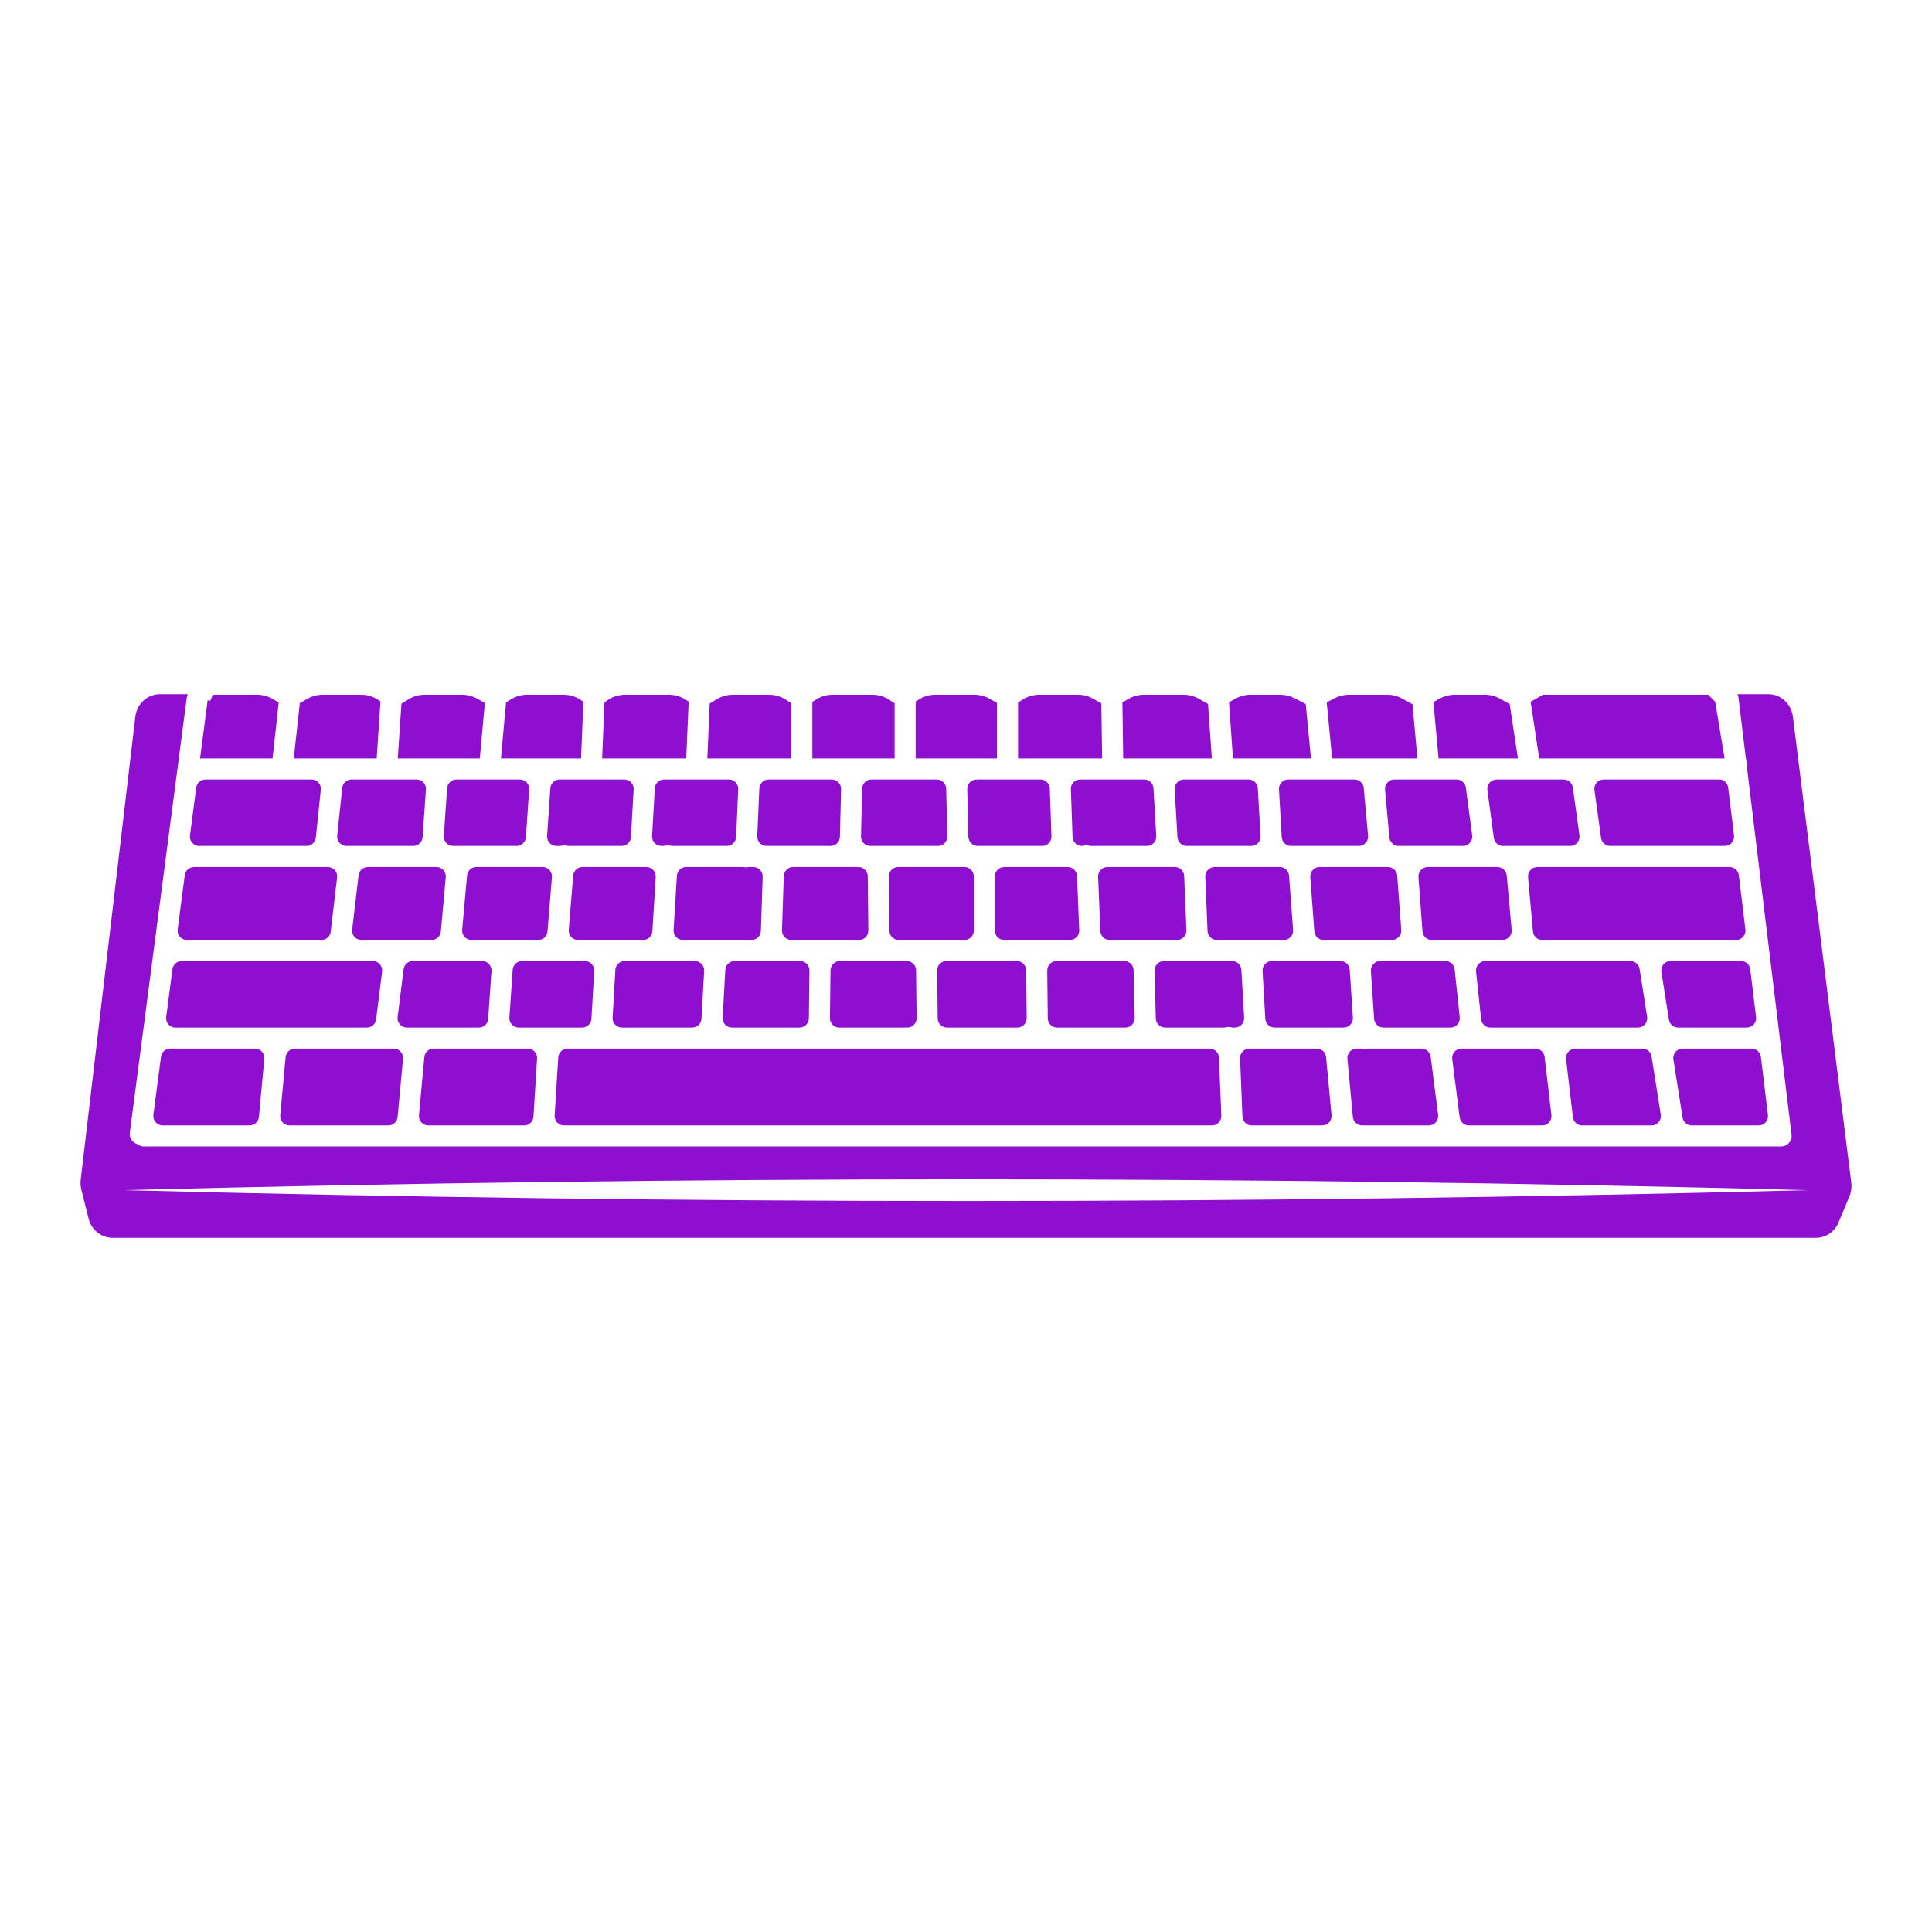
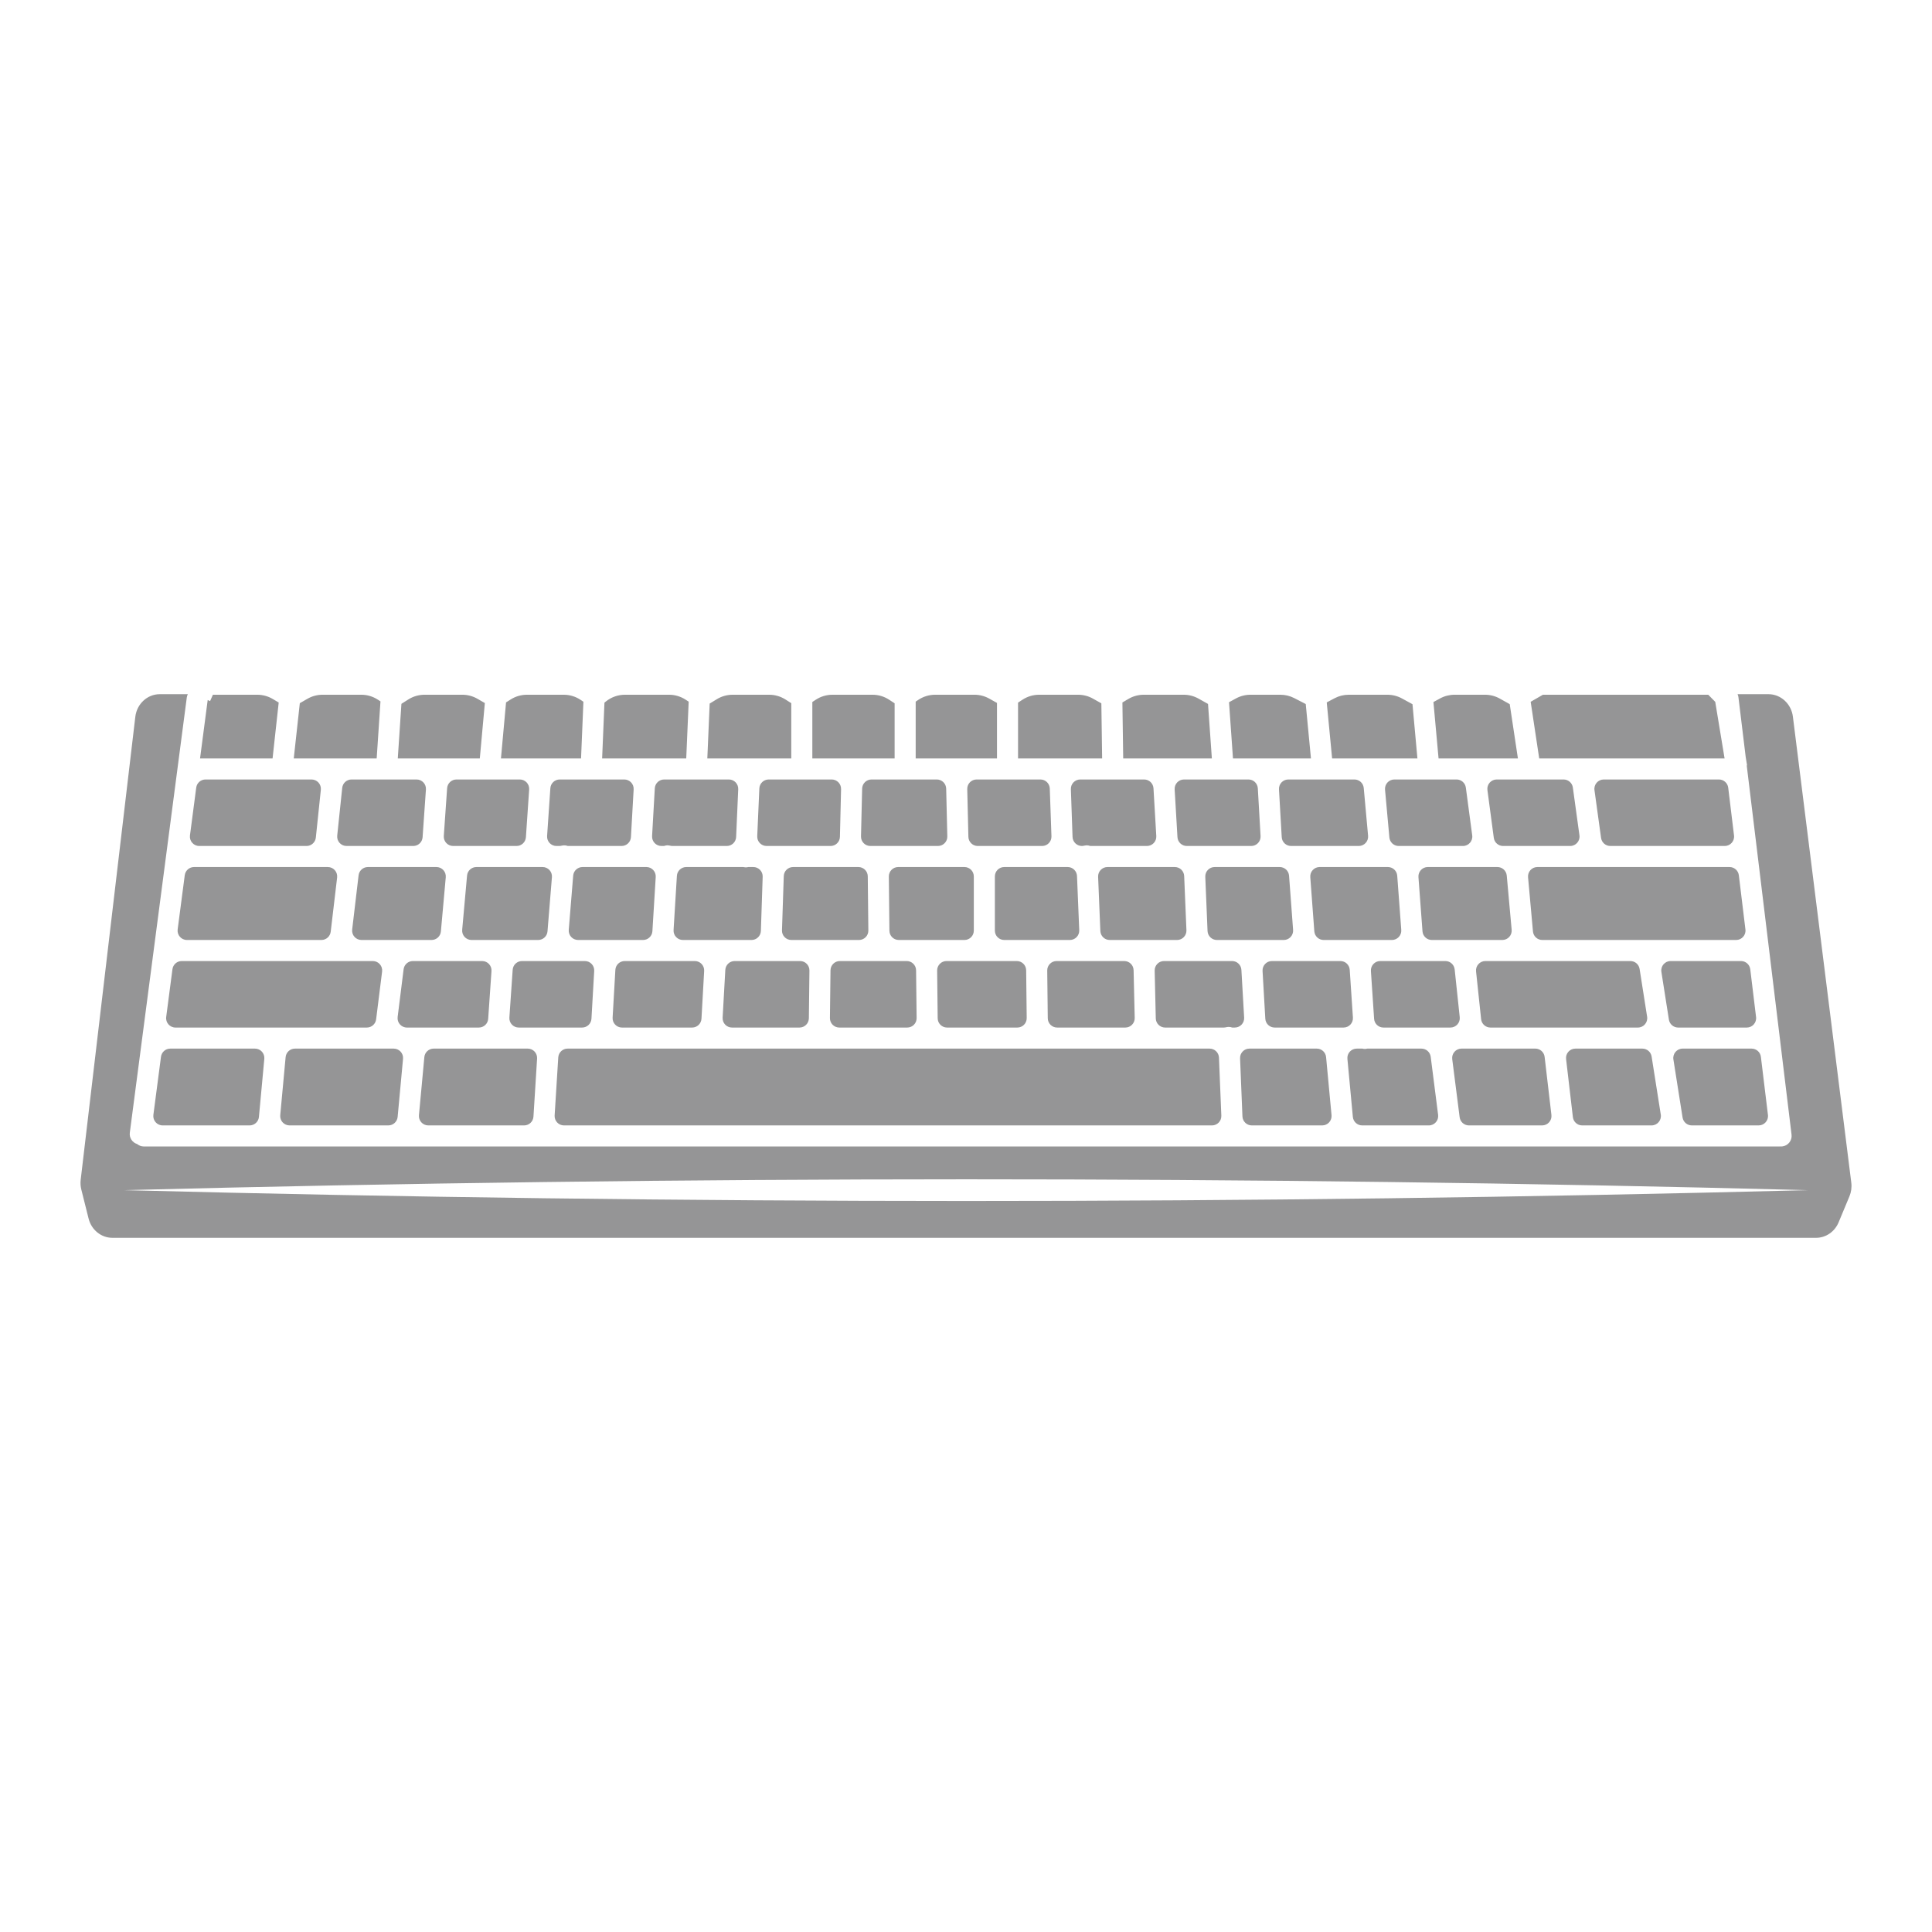
<svg xmlns="http://www.w3.org/2000/svg" version="1.1" id="Capa_1" x="0px" y="0px" viewBox="0 0 1200 1200" enable-background="new 0 0 1200 1200" xml:space="preserve">
-   <path d="M587.688,489.822l0.707,29.681c0.078,3.264-2.547,5.952-5.812,5.952h-41.988  c-3.265,0-5.89-2.688-5.812-5.952l0.708-29.681c0.075-3.156,2.655-5.675,5.811-5.675h40.574  C585.033,484.147,587.612,486.667,587.688,489.822z M492.623,538.535c-3.136,0-5.707,2.487-5.81,5.622l-1.111,33.679  c-0.108,3.284,2.525,6.005,5.81,6.005h42.022c3.235,0,5.847-2.641,5.813-5.875l-0.359-33.679c-0.034-3.186-2.627-5.751-5.813-5.751  H492.623z M563.183,596.921h-41.532c-3.184,0-5.775,2.561-5.813,5.744l-0.354,29.681c-0.038,3.237,2.575,5.882,5.813,5.882h42.219  c3.236,0,5.849-2.643,5.813-5.879l-0.334-29.681C568.96,599.484,566.368,596.921,563.183,596.921z M646.23,484.147h-39.642  c-3.265,0-5.89,2.688-5.812,5.952l0.708,29.681c0.075,3.156,2.655,5.675,5.811,5.675h39.971c3.29,0,5.924-2.728,5.809-6.016  l-1.036-29.681C651.931,486.628,649.362,484.147,646.23,484.147z M623.746,538.535c-3.211,0-5.813,2.603-5.813,5.813v33.679  c0,3.211,2.603,5.813,5.813,5.813h40.781c3.305,0,5.945-2.751,5.808-6.053l-1.388-33.679c-0.128-3.115-2.691-5.574-5.808-5.574  H623.746z M322.873,484.147h-39.354c-3.054,0-5.587,2.362-5.799,5.409l-2.071,29.681c-0.234,3.362,2.43,6.218,5.799,6.218h39.401  c3.057,0,5.592-2.368,5.8-5.418l2.024-29.681C328.902,486.998,326.239,484.147,322.873,484.147z M557.884,538.535  c-3.235,0-5.847,2.641-5.813,5.875l0.358,33.679c0.034,3.186,2.627,5.751,5.813,5.751h40.797c3.211,0,5.813-2.603,5.813-5.813  v-33.679c0-3.21-2.603-5.813-5.813-5.813H557.884z M631.556,596.921h-43.664c-3.236,0-5.849,2.643-5.813,5.879l0.334,29.681  c0.036,3.185,2.628,5.748,5.813,5.748h43.667c3.236,0,5.85-2.643,5.813-5.879l-0.338-29.681  C637.333,599.483,634.741,596.921,631.556,596.921z M361.807,538.535c-3.027,0-5.548,2.323-5.794,5.34l-2.749,33.679  c-0.277,3.386,2.397,6.286,5.794,6.286h40.36c3.073,0,5.615-2.391,5.802-5.458l2.062-33.679c0.204-3.344-2.452-6.169-5.802-6.169  H361.807z M387.766,484.147h-40.129c-3.057,0-5.592,2.368-5.8,5.418l-2.024,29.681c-0.229,3.358,2.433,6.209,5.8,6.209h1.808  c0.543,0,1.074-0.109,1.602-0.231c0.626-0.144,1.282-0.202,1.96-0.15c0.582,0.048,1.128,0.194,1.654,0.381h33.443  c3.082,0,5.629-2.406,5.804-5.483l1.686-29.681C393.759,486.956,391.106,484.147,387.766,484.147z M295.888,538.535  c-3.009,0-5.521,2.296-5.79,5.293l-3.027,33.679c-0.306,3.402,2.374,6.333,5.79,6.333h41.406c3.027,0,5.548-2.323,5.794-5.34  l2.749-33.679c0.276-3.386-2.397-6.286-5.794-6.286H295.888z M388.015,596.921c-3.081,0-5.627,2.404-5.804,5.48l-1.706,29.681  c-0.192,3.336,2.462,6.147,5.804,6.147h43.586c3.084,0,5.631-2.408,5.804-5.487l1.667-29.681c0.187-3.333-2.465-6.139-5.804-6.139  H388.015z M464.752,538.535c-0.491,0.118-0.996,0.199-1.521,0.199c-0.097,0-0.194-0.003-0.294-0.005  c-0.454-0.02-0.895-0.087-1.319-0.194h-35.386c-3.072,0-5.614,2.391-5.802,5.458l-2.063,33.679  c-0.205,3.344,2.452,6.169,5.802,6.169h42.62c3.136,0,5.707-2.487,5.81-5.622l1.111-33.679c0.108-3.284-2.525-6.005-5.81-6.005  H464.752z M516.59,484.147H477.45c-3.111,0-5.671,2.45-5.808,5.558l-1.306,29.681c-0.146,3.308,2.497,6.069,5.808,6.069h39.738  c3.157,0,5.737-2.519,5.812-5.675l0.707-29.681C522.479,486.835,519.854,484.147,516.59,484.147z M452.717,484.147h-40.204  c-3.083,0-5.629,2.406-5.804,5.484l-1.686,29.681c-0.19,3.335,2.464,6.143,5.804,6.143h1.559c0.82-0.298,1.714-0.443,2.65-0.388  c0.333,0.02,0.655,0.073,0.968,0.148c0.542,0.129,1.087,0.241,1.644,0.241h33.764c3.111,0,5.671-2.45,5.808-5.558l1.306-29.681  C458.671,486.909,456.028,484.147,452.717,484.147z M456.309,596.921c-3.084,0-5.631,2.408-5.804,5.487l-1.667,29.681  c-0.187,3.334,2.465,6.139,5.804,6.139h41.947c3.184,0,5.775-2.561,5.813-5.744l0.353-29.681c0.039-3.237-2.575-5.882-5.813-5.882  H456.309z M123.756,525.455h66.636c2.976,0,5.472-2.248,5.782-5.208l3.107-29.681c0.359-3.431-2.332-6.419-5.782-6.419h-65.858  c-2.919,0-5.385,2.164-5.764,5.059l-3.886,29.681C117.537,522.368,120.246,525.455,123.756,525.455z M105.757,651.309  c-2.919,0-5.385,2.164-5.764,5.059l-4.724,36.078c-0.455,3.481,2.254,6.568,5.764,6.568h54.003c3.002,0,5.511-2.286,5.788-5.276  l3.347-36.078c0.316-3.408-2.366-6.35-5.788-6.35H105.757z M881.024,544.78l2.509,33.679c0.226,3.035,2.754,5.381,5.797,5.381h43.8  c3.418,0,6.098-2.934,5.79-6.337l-3.049-33.679c-0.271-2.995-2.782-5.289-5.79-5.289h-43.26  C883.441,538.535,880.773,541.409,881.024,544.78z M110.348,577.273c-0.456,3.481,2.254,6.568,5.764,6.568h83.524  c2.947,0,5.427-2.204,5.773-5.13l3.984-33.679c0.409-3.457-2.292-6.496-5.773-6.496h-83.099c-2.919,0-5.385,2.164-5.764,5.059  L110.348,577.273z M233.618,633.136l3.71-29.681c0.434-3.47-2.272-6.534-5.768-6.534H112.877c-2.919,0-5.385,2.164-5.764,5.059  l-3.886,29.681c-0.455,3.48,2.254,6.568,5.764,6.568h118.858C230.781,638.228,233.254,636.045,233.618,633.136z M698.286,596.921  h-42.02c-3.237,0-5.85,2.643-5.813,5.879l0.338,29.681c0.036,3.185,2.628,5.747,5.813,5.747h42.373c3.263,0,5.887-2.686,5.811-5.948  l-0.69-29.681C704.024,599.442,701.444,596.921,698.286,596.921z M1080.03,543.648c-0.354-2.918-2.831-5.113-5.771-5.113H954.891  c-3.417,0-6.097,2.934-5.789,6.337l3.049,33.679c0.271,2.995,2.782,5.289,5.79,5.289h120.408c3.488,0,6.191-3.051,5.771-6.514  L1080.03,543.648z M1045.119,651.309c-3.572,0-6.299,3.192-5.742,6.72l5.696,36.078c0.446,2.826,2.882,4.907,5.742,4.907h41.516  c3.489,0,6.191-3.051,5.771-6.514l-4.381-36.078c-0.354-2.918-2.831-5.113-5.771-5.113H1045.119z M1087.119,602.034  c-0.354-2.918-2.831-5.113-5.771-5.113h-43.688c-3.571,0-6.297,3.189-5.743,6.717l4.669,29.681c0.444,2.827,2.88,4.91,5.742,4.91  h42.624c3.489,0,6.191-3.051,5.771-6.514L1087.119,602.034z M775.452,484.147h-40.055c-3.345,0-6,2.816-5.803,6.155l1.746,29.681  c0.181,3.073,2.725,5.472,5.803,5.472h40.014c3.342,0,5.996-2.811,5.804-6.147l-1.706-29.681  C781.078,486.551,778.533,484.147,775.452,484.147z M682.059,544.588l1.388,33.679c0.128,3.115,2.691,5.574,5.809,5.574h41.85  c3.305,0,5.946-2.753,5.808-6.055l-1.403-33.679c-0.13-3.114-2.692-5.571-5.808-5.571h-41.835  C684.563,538.535,681.923,541.286,682.059,544.588z M748.624,544.59l1.403,33.679c0.13,3.114,2.692,5.571,5.808,5.571h41.535  c3.381,0,6.048-2.874,5.797-6.245l-2.508-33.679c-0.226-3.035-2.754-5.382-5.797-5.382h-40.43  C751.127,538.535,748.486,541.288,748.624,544.59z M910.463,489.192c-0.385-2.888-2.849-5.045-5.762-5.045H866.06  c-3.419,0-6.099,2.935-5.79,6.34l2.699,29.681c0.272,2.994,2.783,5.287,5.79,5.287h39.9c3.516,0,6.227-3.097,5.762-6.582  L910.463,489.192z M933.587,525.455h41.678c3.526,0,6.241-3.114,5.759-6.607l-4.093-29.681c-0.397-2.877-2.855-5.019-5.759-5.019  h-41.543c-3.516,0-6.227,3.097-5.762,6.582l3.958,29.681C928.21,523.298,930.674,525.455,933.587,525.455z M813.84,544.78  l2.509,33.679c0.226,3.035,2.754,5.381,5.797,5.381h42.409c3.38,0,6.048-2.874,5.797-6.245l-2.508-33.679  c-0.226-3.035-2.754-5.382-5.797-5.382h-42.409C816.256,538.535,813.589,541.409,813.84,544.78z M841.254,484.147H800.2  c-3.342,0-5.995,2.811-5.804,6.147l1.706,29.681c0.177,3.076,2.723,5.48,5.804,5.48h42.047c3.418,0,6.099-2.935,5.789-6.34  l-2.699-29.681C846.771,486.44,844.261,484.147,841.254,484.147z M710.645,484.147H670.95c-3.29,0-5.924,2.728-5.809,6.016  l1.036,29.681c0.11,3.13,2.678,5.61,5.81,5.61c0.547,0,1.081-0.108,1.613-0.236c0.358-0.086,0.727-0.144,1.11-0.16  c0.089-0.003,0.181-0.005,0.273-0.005c0.77,0,1.503,0.154,2.192,0.401h35.217c3.345,0,6-2.816,5.803-6.154l-1.746-29.681  C716.268,486.547,713.723,484.147,710.645,484.147z M504.559,471.067h51.105V436.83l-3.414-2.234  c-3.078-2.014-6.676-3.086-10.354-3.086h-24.82c-3.678,0-7.276,1.072-10.354,3.086l-2.163,1.415V471.067z M568.744,471.067h50.505  v-34.46l-4.783-2.682c-2.826-1.584-6.01-2.416-9.249-2.416h-24.338c-3.779,0-7.471,1.132-10.601,3.25l-1.534,1.038V471.067z   M697.638,471.067h55.07l-2.383-33.84l-5.891-3.302c-2.825-1.584-6.01-2.415-9.248-2.415h-24.744c-3.403,0-6.742,0.918-9.667,2.657  l-3.627,2.157L697.638,471.067z M632.328,471.067h52.226l-0.482-34.213l-5.223-2.928c-2.825-1.584-6.01-2.416-9.249-2.416h-24.155  c-3.678,0-7.276,1.072-10.353,3.085l-2.764,1.807V471.067z M765.822,471.067h48.437l-3.238-33.779l-7.106-3.67  c-2.683-1.385-5.658-2.108-8.678-2.108h-18.522c-3.163,0-6.276,0.793-9.053,2.308l-4.297,2.343L765.822,471.067z M893.516,471.067  h49.287l-5.079-33.702l-6.132-3.439c-2.826-1.584-6.011-2.417-9.25-2.417h-18.856c-3.163,0-6.277,0.794-9.054,2.308l-4.099,2.235  L893.516,471.067z M956.028,471.067h115.141l-5.804-35.14l-4.346-4.417H958.335l-7.607,4.39L956.028,471.067z M827.398,471.067  h52.986l-3.062-33.679l-6.551-3.571c-2.777-1.514-5.89-2.307-9.053-2.307h-23.973c-3.089,0-6.132,0.757-8.861,2.204l-4.822,2.557  L827.398,471.067z M128.99,434.882l-4.737,36.185H169.3l3.806-34.721l-3.665-2.179c-2.925-1.739-6.264-2.657-9.667-2.657h-27.537  l-1.75,3.955l-1.495-0.662C128.989,434.83,128.994,434.855,128.99,434.882z M182.46,471.067h51.502l2.362-35.425l-1.6-1.047  c-3.078-2.013-6.676-3.086-10.354-3.086h-23.985c-3.319,0-6.579,0.873-9.454,2.532l-4.71,2.718L182.46,471.067z M439.332,471.067  h52.147V436.75l-3.644-2.307c-3.026-1.916-6.534-2.933-10.117-2.933h-22.628c-3.49,0-6.912,0.966-9.887,2.79l-4.409,2.704  L439.332,471.067z M1148.719,743.081l-6.734,16.151c-2.432,5.83-7.93,9.6-14.008,9.6H69.812c-6.941,0-13.021-4.911-14.784-11.945  l-4.527-18.061c-0.493-1.973-0.623-3.999-0.386-6.02l33.932-287.594c0.945-8.007,7.467-14.043,15.17-14.043h17.441  c-0.305,0.623-0.541,1.29-0.635,2.017L80.632,703.507c-0.421,3.206,1.565,6.155,4.552,7.078c1.129,0.929,2.555,1.509,4.131,1.509  h1016.16c0.13,0,0.251-0.031,0.379-0.038c0.139,0.009,0.272,0.038,0.413,0.038c0.263,0,0.529-0.015,0.797-0.049  c3.584-0.434,6.139-3.694,5.702-7.281l-27.85-229.384l0.218-0.036l-0.84-5.085l-4.52-37.229c-0.08-0.665-0.284-1.279-0.542-1.861  h19.207c7.644,0,14.158,5.986,15.157,13.921l36.275,289.495C1150.231,737.48,1149.833,740.415,1148.719,743.081z M1122.944,739.221  c-347.101-9.015-698.683-8.943-1045.785,0.002C424.262,748.167,775.844,748.239,1122.944,739.221z M373.993,471.067h52.244  l1.512-35.249l-1.871-1.224c-3.077-2.013-6.676-3.085-10.353-3.085h-27.324c-4.364,0-8.594,1.509-11.972,4.272l-0.794,0.649  L373.993,471.067z M311.153,471.067H360.9l1.466-35.196l-1.642-1.111c-3.13-2.118-6.822-3.25-10.601-3.25h-22.808  c-3.582,0-7.09,1.017-10.116,2.933l-2.884,1.826L311.153,471.067z M247.07,471.067h50.951l3.124-34.388l-4.568-2.637  c-2.875-1.659-6.136-2.533-9.455-2.533h-23.393c-3.581,0-7.089,1.017-10.115,2.932l-4.283,2.711L247.07,471.067z M367.364,632.749  l1.706-29.681c0.192-3.336-2.462-6.147-5.804-6.147h-39.032c-3.055,0-5.589,2.365-5.8,5.413l-2.047,29.681  c-0.232,3.36,2.431,6.213,5.799,6.213h39.374C364.642,638.228,367.188,635.825,367.364,632.749z M271.08,538.535h-42.582  c-2.946,0-5.427,2.204-5.773,5.13l-3.983,33.679c-0.409,3.457,2.292,6.496,5.773,6.496h43.539c3.009,0,5.52-2.296,5.79-5.293  l3.027-33.679C277.176,541.466,274.496,538.535,271.08,538.535z M350.294,699.013h402.491c3.304,0,5.943-2.749,5.808-6.05  l-1.472-36.078c-0.127-3.116-2.69-5.576-5.808-5.576H352.55c-3.07,0-5.611,2.387-5.802,5.451l-2.255,36.078  C344.283,696.184,346.941,699.013,350.294,699.013z M266.007,699.013h59.532c3.07,0,5.611-2.387,5.802-5.451l2.255-36.078  c0.209-3.347-2.449-6.176-5.802-6.176h-58.44c-3.002,0-5.511,2.287-5.788,5.276l-3.347,36.078  C259.902,696.071,262.584,699.013,266.007,699.013z M297.422,638.228c3.055,0,5.589-2.365,5.8-5.413l2.047-29.681  c0.232-3.36-2.431-6.213-5.799-6.213h-43.011c-2.932,0-5.405,2.183-5.768,5.092l-3.711,29.681c-0.434,3.47,2.272,6.534,5.769,6.534  H297.422z M1000.206,525.455h71.054c3.488,0,6.191-3.051,5.771-6.514l-3.604-29.681c-0.354-2.918-2.831-5.113-5.771-5.113h-71.543  c-3.526,0-6.24,3.114-5.758,6.608l4.093,29.681C994.844,523.312,997.302,525.455,1000.206,525.455z M761.779,637.992  c0.359-0.086,0.728-0.144,1.111-0.16c0.862-0.031,1.693,0.116,2.465,0.396h1.603c3.342,0,5.996-2.811,5.804-6.147l-1.706-29.681  c-0.177-3.076-2.723-5.48-5.804-5.48h-42.256c-3.263,0-5.887,2.686-5.811,5.949l0.691,29.681c0.073,3.157,2.654,5.678,5.812,5.678  h36.478C760.713,638.228,761.248,638.12,761.779,637.992z M179.849,699.013h61.346c3.003,0,5.511-2.286,5.788-5.276l3.347-36.078  c0.316-3.408-2.366-6.35-5.789-6.35h-61.346c-3.002,0-5.511,2.287-5.788,5.276l-3.347,36.078  C173.744,696.071,176.426,699.013,179.849,699.013z M906.614,693.936c0.371,2.902,2.841,5.077,5.767,5.077h45.462  c3.478,0,6.178-3.034,5.774-6.489l-4.222-36.078c-0.343-2.929-2.825-5.138-5.774-5.138h-45.845c-3.503,0-6.21,3.075-5.767,6.549  L906.614,693.936z M1023.059,631.512l-4.669-29.681c-0.445-2.827-2.88-4.91-5.742-4.91h-90.059c-3.453,0-6.144,2.992-5.781,6.425  l3.142,29.681c0.313,2.957,2.807,5.201,5.781,5.201h91.586C1020.887,638.228,1023.614,635.039,1023.059,631.512z M258.751,484.147  h-40.41c-2.976,0-5.472,2.248-5.781,5.208l-3.107,29.681c-0.359,3.431,2.332,6.418,5.782,6.418h41.446  c3.054,0,5.587-2.362,5.799-5.409l2.071-29.681C264.785,487.004,262.121,484.147,258.751,484.147z M976.946,693.876  c0.343,2.929,2.825,5.137,5.774,5.137h43.081c3.572,0,6.299-3.192,5.742-6.72l-5.697-36.078c-0.446-2.826-2.881-4.907-5.742-4.907  h-41.607c-3.478,0-6.178,3.034-5.774,6.489L976.946,693.876z M906.666,631.803l-3.143-29.681c-0.313-2.957-2.807-5.201-5.781-5.201  H857.3c-3.363,0-6.024,2.845-5.8,6.2l1.979,29.681c0.203,3.054,2.74,5.426,5.8,5.426h41.607  C904.338,638.228,907.03,635.237,906.666,631.803z M777.513,699.013h43.741c3.425,0,6.107-2.946,5.788-6.356l-3.382-36.078  c-0.28-2.987-2.788-5.271-5.788-5.271h-41.831c-3.304,0-5.943,2.75-5.809,6.05l1.472,36.078  C771.831,696.553,774.395,699.013,777.513,699.013z M840.319,632.029l-1.979-29.681c-0.203-3.054-2.74-5.427-5.8-5.427h-42.539  c-3.342,0-5.995,2.811-5.804,6.147l1.706,29.681c0.177,3.076,2.723,5.48,5.804,5.48h42.812  C837.882,638.228,840.543,635.384,840.319,632.029z M846.069,699.013h41.406c3.503,0,6.21-3.075,5.766-6.549l-4.605-36.078  c-0.37-2.903-2.841-5.077-5.766-5.077h-33.609c-0.355,0.085-0.715,0.159-1.091,0.184c-0.148,0.01-0.294,0.015-0.442,0.015  c-0.523,0-1.026-0.081-1.517-0.199h-3.524c-3.425,0-6.107,2.946-5.788,6.356l3.382,36.078  C840.561,696.73,843.069,699.013,846.069,699.013z" fill="#8E0FD0" />
+   <path d="M587.688,489.822l0.707,29.681c0.078,3.264-2.547,5.952-5.812,5.952h-41.988  c-3.265,0-5.89-2.688-5.812-5.952l0.708-29.681c0.075-3.156,2.655-5.675,5.811-5.675h40.574  C585.033,484.147,587.612,486.667,587.688,489.822z M492.623,538.535c-3.136,0-5.707,2.487-5.81,5.622l-1.111,33.679  c-0.108,3.284,2.525,6.005,5.81,6.005h42.022c3.235,0,5.847-2.641,5.813-5.875l-0.359-33.679c-0.034-3.186-2.627-5.751-5.813-5.751  H492.623z M563.183,596.921h-41.532c-3.184,0-5.775,2.561-5.813,5.744l-0.354,29.681c-0.038,3.237,2.575,5.882,5.813,5.882h42.219  c3.236,0,5.849-2.643,5.813-5.879l-0.334-29.681C568.96,599.484,566.368,596.921,563.183,596.921z M646.23,484.147h-39.642  c-3.265,0-5.89,2.688-5.812,5.952l0.708,29.681c0.075,3.156,2.655,5.675,5.811,5.675h39.971c3.29,0,5.924-2.728,5.809-6.016  l-1.036-29.681C651.931,486.628,649.362,484.147,646.23,484.147z M623.746,538.535c-3.211,0-5.813,2.603-5.813,5.813v33.679  c0,3.211,2.603,5.813,5.813,5.813h40.781c3.305,0,5.945-2.751,5.808-6.053l-1.388-33.679c-0.128-3.115-2.691-5.574-5.808-5.574  H623.746z M322.873,484.147h-39.354c-3.054,0-5.587,2.362-5.799,5.409l-2.071,29.681c-0.234,3.362,2.43,6.218,5.799,6.218h39.401  c3.057,0,5.592-2.368,5.8-5.418l2.024-29.681C328.902,486.998,326.239,484.147,322.873,484.147z M557.884,538.535  c-3.235,0-5.847,2.641-5.813,5.875l0.358,33.679c0.034,3.186,2.627,5.751,5.813,5.751h40.797c3.211,0,5.813-2.603,5.813-5.813  v-33.679c0-3.21-2.603-5.813-5.813-5.813H557.884z M631.556,596.921h-43.664c-3.236,0-5.849,2.643-5.813,5.879l0.334,29.681  c0.036,3.185,2.628,5.748,5.813,5.748h43.667c3.236,0,5.85-2.643,5.813-5.879l-0.338-29.681  C637.333,599.483,634.741,596.921,631.556,596.921z M361.807,538.535c-3.027,0-5.548,2.323-5.794,5.34l-2.749,33.679  c-0.277,3.386,2.397,6.286,5.794,6.286h40.36c3.073,0,5.615-2.391,5.802-5.458l2.062-33.679c0.204-3.344-2.452-6.169-5.802-6.169  H361.807z M387.766,484.147h-40.129c-3.057,0-5.592,2.368-5.8,5.418l-2.024,29.681c-0.229,3.358,2.433,6.209,5.8,6.209h1.808  c0.543,0,1.074-0.109,1.602-0.231c0.626-0.144,1.282-0.202,1.96-0.15c0.582,0.048,1.128,0.194,1.654,0.381h33.443  c3.082,0,5.629-2.406,5.804-5.483l1.686-29.681C393.759,486.956,391.106,484.147,387.766,484.147z M295.888,538.535  c-3.009,0-5.521,2.296-5.79,5.293l-3.027,33.679c-0.306,3.402,2.374,6.333,5.79,6.333h41.406c3.027,0,5.548-2.323,5.794-5.34  l2.749-33.679c0.276-3.386-2.397-6.286-5.794-6.286H295.888z M388.015,596.921c-3.081,0-5.627,2.404-5.804,5.48l-1.706,29.681  c-0.192,3.336,2.462,6.147,5.804,6.147h43.586c3.084,0,5.631-2.408,5.804-5.487l1.667-29.681c0.187-3.333-2.465-6.139-5.804-6.139  H388.015z M464.752,538.535c-0.491,0.118-0.996,0.199-1.521,0.199c-0.097,0-0.194-0.003-0.294-0.005  c-0.454-0.02-0.895-0.087-1.319-0.194h-35.386c-3.072,0-5.614,2.391-5.802,5.458l-2.063,33.679  c-0.205,3.344,2.452,6.169,5.802,6.169h42.62c3.136,0,5.707-2.487,5.81-5.622l1.111-33.679c0.108-3.284-2.525-6.005-5.81-6.005  H464.752z M516.59,484.147H477.45c-3.111,0-5.671,2.45-5.808,5.558l-1.306,29.681c-0.146,3.308,2.497,6.069,5.808,6.069h39.738  c3.157,0,5.737-2.519,5.812-5.675l0.707-29.681C522.479,486.835,519.854,484.147,516.59,484.147z M452.717,484.147h-40.204  c-3.083,0-5.629,2.406-5.804,5.484l-1.686,29.681c-0.19,3.335,2.464,6.143,5.804,6.143h1.559c0.82-0.298,1.714-0.443,2.65-0.388  c0.333,0.02,0.655,0.073,0.968,0.148c0.542,0.129,1.087,0.241,1.644,0.241h33.764c3.111,0,5.671-2.45,5.808-5.558l1.306-29.681  C458.671,486.909,456.028,484.147,452.717,484.147z M456.309,596.921c-3.084,0-5.631,2.408-5.804,5.487l-1.667,29.681  c-0.187,3.334,2.465,6.139,5.804,6.139h41.947c3.184,0,5.775-2.561,5.813-5.744l0.353-29.681c0.039-3.237-2.575-5.882-5.813-5.882  H456.309z M123.756,525.455h66.636c2.976,0,5.472-2.248,5.782-5.208l3.107-29.681c0.359-3.431-2.332-6.419-5.782-6.419h-65.858  c-2.919,0-5.385,2.164-5.764,5.059l-3.886,29.681C117.537,522.368,120.246,525.455,123.756,525.455z M105.757,651.309  c-2.919,0-5.385,2.164-5.764,5.059l-4.724,36.078c-0.455,3.481,2.254,6.568,5.764,6.568h54.003c3.002,0,5.511-2.286,5.788-5.276  l3.347-36.078c0.316-3.408-2.366-6.35-5.788-6.35H105.757z M881.024,544.78l2.509,33.679c0.226,3.035,2.754,5.381,5.797,5.381h43.8  c3.418,0,6.098-2.934,5.79-6.337l-3.049-33.679c-0.271-2.995-2.782-5.289-5.79-5.289h-43.26  C883.441,538.535,880.773,541.409,881.024,544.78z M110.348,577.273c-0.456,3.481,2.254,6.568,5.764,6.568h83.524  c2.947,0,5.427-2.204,5.773-5.13l3.984-33.679c0.409-3.457-2.292-6.496-5.773-6.496h-83.099c-2.919,0-5.385,2.164-5.764,5.059  L110.348,577.273z M233.618,633.136l3.71-29.681c0.434-3.47-2.272-6.534-5.768-6.534H112.877c-2.919,0-5.385,2.164-5.764,5.059  l-3.886,29.681c-0.455,3.48,2.254,6.568,5.764,6.568h118.858C230.781,638.228,233.254,636.045,233.618,633.136z M698.286,596.921  h-42.02c-3.237,0-5.85,2.643-5.813,5.879l0.338,29.681c0.036,3.185,2.628,5.747,5.813,5.747h42.373c3.263,0,5.887-2.686,5.811-5.948  l-0.69-29.681C704.024,599.442,701.444,596.921,698.286,596.921z M1080.03,543.648c-0.354-2.918-2.831-5.113-5.771-5.113H954.891  c-3.417,0-6.097,2.934-5.789,6.337l3.049,33.679c0.271,2.995,2.782,5.289,5.79,5.289h120.408c3.488,0,6.191-3.051,5.771-6.514  L1080.03,543.648z M1045.119,651.309c-3.572,0-6.299,3.192-5.742,6.72l5.696,36.078c0.446,2.826,2.882,4.907,5.742,4.907h41.516  c3.489,0,6.191-3.051,5.771-6.514l-4.381-36.078c-0.354-2.918-2.831-5.113-5.771-5.113H1045.119z M1087.119,602.034  c-0.354-2.918-2.831-5.113-5.771-5.113h-43.688c-3.571,0-6.297,3.189-5.743,6.717l4.669,29.681c0.444,2.827,2.88,4.91,5.742,4.91  h42.624c3.489,0,6.191-3.051,5.771-6.514L1087.119,602.034z M775.452,484.147h-40.055c-3.345,0-6,2.816-5.803,6.155l1.746,29.681  c0.181,3.073,2.725,5.472,5.803,5.472h40.014c3.342,0,5.996-2.811,5.804-6.147l-1.706-29.681  C781.078,486.551,778.533,484.147,775.452,484.147z M682.059,544.588l1.388,33.679c0.128,3.115,2.691,5.574,5.809,5.574h41.85  c3.305,0,5.946-2.753,5.808-6.055l-1.403-33.679c-0.13-3.114-2.692-5.571-5.808-5.571h-41.835  C684.563,538.535,681.923,541.286,682.059,544.588z M748.624,544.59l1.403,33.679c0.13,3.114,2.692,5.571,5.808,5.571h41.535  c3.381,0,6.048-2.874,5.797-6.245l-2.508-33.679c-0.226-3.035-2.754-5.382-5.797-5.382h-40.43  C751.127,538.535,748.486,541.288,748.624,544.59z M910.463,489.192c-0.385-2.888-2.849-5.045-5.762-5.045H866.06  c-3.419,0-6.099,2.935-5.79,6.34l2.699,29.681c0.272,2.994,2.783,5.287,5.79,5.287h39.9c3.516,0,6.227-3.097,5.762-6.582  L910.463,489.192z M933.587,525.455h41.678c3.526,0,6.241-3.114,5.759-6.607l-4.093-29.681c-0.397-2.877-2.855-5.019-5.759-5.019  h-41.543c-3.516,0-6.227,3.097-5.762,6.582l3.958,29.681C928.21,523.298,930.674,525.455,933.587,525.455z M813.84,544.78  l2.509,33.679c0.226,3.035,2.754,5.381,5.797,5.381h42.409c3.38,0,6.048-2.874,5.797-6.245l-2.508-33.679  c-0.226-3.035-2.754-5.382-5.797-5.382h-42.409C816.256,538.535,813.589,541.409,813.84,544.78z M841.254,484.147H800.2  c-3.342,0-5.995,2.811-5.804,6.147l1.706,29.681c0.177,3.076,2.723,5.48,5.804,5.48h42.047c3.418,0,6.099-2.935,5.789-6.34  l-2.699-29.681C846.771,486.44,844.261,484.147,841.254,484.147z M710.645,484.147H670.95c-3.29,0-5.924,2.728-5.809,6.016  l1.036,29.681c0.11,3.13,2.678,5.61,5.81,5.61c0.547,0,1.081-0.108,1.613-0.236c0.358-0.086,0.727-0.144,1.11-0.16  c0.089-0.003,0.181-0.005,0.273-0.005c0.77,0,1.503,0.154,2.192,0.401h35.217c3.345,0,6-2.816,5.803-6.154l-1.746-29.681  C716.268,486.547,713.723,484.147,710.645,484.147z M504.559,471.067h51.105V436.83l-3.414-2.234  c-3.078-2.014-6.676-3.086-10.354-3.086h-24.82c-3.678,0-7.276,1.072-10.354,3.086l-2.163,1.415V471.067z M568.744,471.067h50.505  v-34.46l-4.783-2.682c-2.826-1.584-6.01-2.416-9.249-2.416h-24.338c-3.779,0-7.471,1.132-10.601,3.25l-1.534,1.038V471.067z   M697.638,471.067h55.07l-2.383-33.84l-5.891-3.302c-2.825-1.584-6.01-2.415-9.248-2.415h-24.744c-3.403,0-6.742,0.918-9.667,2.657  l-3.627,2.157L697.638,471.067z M632.328,471.067h52.226l-0.482-34.213l-5.223-2.928c-2.825-1.584-6.01-2.416-9.249-2.416h-24.155  c-3.678,0-7.276,1.072-10.353,3.085l-2.764,1.807V471.067z M765.822,471.067h48.437l-3.238-33.779l-7.106-3.67  c-2.683-1.385-5.658-2.108-8.678-2.108h-18.522c-3.163,0-6.276,0.793-9.053,2.308l-4.297,2.343L765.822,471.067z M893.516,471.067  h49.287l-5.079-33.702l-6.132-3.439c-2.826-1.584-6.011-2.417-9.25-2.417h-18.856c-3.163,0-6.277,0.794-9.054,2.308l-4.099,2.235  L893.516,471.067z M956.028,471.067h115.141l-5.804-35.14l-4.346-4.417H958.335l-7.607,4.39L956.028,471.067z M827.398,471.067  h52.986l-3.062-33.679l-6.551-3.571c-2.777-1.514-5.89-2.307-9.053-2.307h-23.973c-3.089,0-6.132,0.757-8.861,2.204l-4.822,2.557  L827.398,471.067z M128.99,434.882l-4.737,36.185H169.3l3.806-34.721l-3.665-2.179c-2.925-1.739-6.264-2.657-9.667-2.657h-27.537  l-1.75,3.955l-1.495-0.662C128.989,434.83,128.994,434.855,128.99,434.882z M182.46,471.067h51.502l2.362-35.425l-1.6-1.047  c-3.078-2.013-6.676-3.086-10.354-3.086h-23.985c-3.319,0-6.579,0.873-9.454,2.532l-4.71,2.718L182.46,471.067z M439.332,471.067  h52.147V436.75l-3.644-2.307c-3.026-1.916-6.534-2.933-10.117-2.933h-22.628c-3.49,0-6.912,0.966-9.887,2.79l-4.409,2.704  L439.332,471.067z M1148.719,743.081l-6.734,16.151c-2.432,5.83-7.93,9.6-14.008,9.6H69.812c-6.941,0-13.021-4.911-14.784-11.945  l-4.527-18.061c-0.493-1.973-0.623-3.999-0.386-6.02l33.932-287.594c0.945-8.007,7.467-14.043,15.17-14.043h17.441  c-0.305,0.623-0.541,1.29-0.635,2.017L80.632,703.507c-0.421,3.206,1.565,6.155,4.552,7.078c1.129,0.929,2.555,1.509,4.131,1.509  h1016.16c0.13,0,0.251-0.031,0.379-0.038c0.139,0.009,0.272,0.038,0.413,0.038c0.263,0,0.529-0.015,0.797-0.049  c3.584-0.434,6.139-3.694,5.702-7.281l-27.85-229.384l0.218-0.036l-0.84-5.085l-4.52-37.229c-0.08-0.665-0.284-1.279-0.542-1.861  h19.207c7.644,0,14.158,5.986,15.157,13.921l36.275,289.495C1150.231,737.48,1149.833,740.415,1148.719,743.081z M1122.944,739.221  c-347.101-9.015-698.683-8.943-1045.785,0.002C424.262,748.167,775.844,748.239,1122.944,739.221z M373.993,471.067h52.244  l1.512-35.249l-1.871-1.224c-3.077-2.013-6.676-3.085-10.353-3.085h-27.324c-4.364,0-8.594,1.509-11.972,4.272l-0.794,0.649  L373.993,471.067z M311.153,471.067H360.9l1.466-35.196l-1.642-1.111c-3.13-2.118-6.822-3.25-10.601-3.25h-22.808  c-3.582,0-7.09,1.017-10.116,2.933l-2.884,1.826L311.153,471.067z M247.07,471.067h50.951l3.124-34.388l-4.568-2.637  c-2.875-1.659-6.136-2.533-9.455-2.533h-23.393c-3.581,0-7.089,1.017-10.115,2.932l-4.283,2.711L247.07,471.067z M367.364,632.749  l1.706-29.681c0.192-3.336-2.462-6.147-5.804-6.147h-39.032c-3.055,0-5.589,2.365-5.8,5.413l-2.047,29.681  c-0.232,3.36,2.431,6.213,5.799,6.213h39.374C364.642,638.228,367.188,635.825,367.364,632.749z M271.08,538.535h-42.582  c-2.946,0-5.427,2.204-5.773,5.13l-3.983,33.679c-0.409,3.457,2.292,6.496,5.773,6.496h43.539c3.009,0,5.52-2.296,5.79-5.293  l3.027-33.679C277.176,541.466,274.496,538.535,271.08,538.535z M350.294,699.013h402.491c3.304,0,5.943-2.749,5.808-6.05  l-1.472-36.078c-0.127-3.116-2.69-5.576-5.808-5.576H352.55c-3.07,0-5.611,2.387-5.802,5.451l-2.255,36.078  C344.283,696.184,346.941,699.013,350.294,699.013z M266.007,699.013h59.532c3.07,0,5.611-2.387,5.802-5.451l2.255-36.078  c0.209-3.347-2.449-6.176-5.802-6.176h-58.44c-3.002,0-5.511,2.287-5.788,5.276l-3.347,36.078  C259.902,696.071,262.584,699.013,266.007,699.013z M297.422,638.228c3.055,0,5.589-2.365,5.8-5.413l2.047-29.681  c0.232-3.36-2.431-6.213-5.799-6.213h-43.011c-2.932,0-5.405,2.183-5.768,5.092l-3.711,29.681c-0.434,3.47,2.272,6.534,5.769,6.534  H297.422z M1000.206,525.455h71.054c3.488,0,6.191-3.051,5.771-6.514l-3.604-29.681c-0.354-2.918-2.831-5.113-5.771-5.113h-71.543  c-3.526,0-6.24,3.114-5.758,6.608l4.093,29.681C994.844,523.312,997.302,525.455,1000.206,525.455z M761.779,637.992  c0.359-0.086,0.728-0.144,1.111-0.16c0.862-0.031,1.693,0.116,2.465,0.396h1.603c3.342,0,5.996-2.811,5.804-6.147l-1.706-29.681  c-0.177-3.076-2.723-5.48-5.804-5.48h-42.256c-3.263,0-5.887,2.686-5.811,5.949l0.691,29.681c0.073,3.157,2.654,5.678,5.812,5.678  h36.478C760.713,638.228,761.248,638.12,761.779,637.992z M179.849,699.013h61.346c3.003,0,5.511-2.286,5.788-5.276l3.347-36.078  c0.316-3.408-2.366-6.35-5.789-6.35h-61.346c-3.002,0-5.511,2.287-5.788,5.276l-3.347,36.078  C173.744,696.071,176.426,699.013,179.849,699.013z M906.614,693.936c0.371,2.902,2.841,5.077,5.767,5.077h45.462  c3.478,0,6.178-3.034,5.774-6.489l-4.222-36.078c-0.343-2.929-2.825-5.138-5.774-5.138h-45.845c-3.503,0-6.21,3.075-5.767,6.549  L906.614,693.936z M1023.059,631.512l-4.669-29.681c-0.445-2.827-2.88-4.91-5.742-4.91h-90.059c-3.453,0-6.144,2.992-5.781,6.425  l3.142,29.681c0.313,2.957,2.807,5.201,5.781,5.201h91.586C1020.887,638.228,1023.614,635.039,1023.059,631.512z M258.751,484.147  h-40.41c-2.976,0-5.472,2.248-5.781,5.208l-3.107,29.681c-0.359,3.431,2.332,6.418,5.782,6.418h41.446  c3.054,0,5.587-2.362,5.799-5.409l2.071-29.681C264.785,487.004,262.121,484.147,258.751,484.147z M976.946,693.876  c0.343,2.929,2.825,5.137,5.774,5.137h43.081c3.572,0,6.299-3.192,5.742-6.72l-5.697-36.078c-0.446-2.826-2.881-4.907-5.742-4.907  h-41.607c-3.478,0-6.178,3.034-5.774,6.489L976.946,693.876z M906.666,631.803l-3.143-29.681c-0.313-2.957-2.807-5.201-5.781-5.201  H857.3c-3.363,0-6.024,2.845-5.8,6.2l1.979,29.681c0.203,3.054,2.74,5.426,5.8,5.426h41.607  C904.338,638.228,907.03,635.237,906.666,631.803z M777.513,699.013h43.741c3.425,0,6.107-2.946,5.788-6.356l-3.382-36.078  c-0.28-2.987-2.788-5.271-5.788-5.271h-41.831c-3.304,0-5.943,2.75-5.809,6.05l1.472,36.078  C771.831,696.553,774.395,699.013,777.513,699.013z M840.319,632.029l-1.979-29.681c-0.203-3.054-2.74-5.427-5.8-5.427h-42.539  c-3.342,0-5.995,2.811-5.804,6.147l1.706,29.681c0.177,3.076,2.723,5.48,5.804,5.48h42.812  C837.882,638.228,840.543,635.384,840.319,632.029z M846.069,699.013h41.406c3.503,0,6.21-3.075,5.766-6.549l-4.605-36.078  c-0.37-2.903-2.841-5.077-5.766-5.077h-33.609c-0.355,0.085-0.715,0.159-1.091,0.184c-0.148,0.01-0.294,0.015-0.442,0.015  c-0.523,0-1.026-0.081-1.517-0.199h-3.524c-3.425,0-6.107,2.946-5.788,6.356l3.382,36.078  C840.561,696.73,843.069,699.013,846.069,699.013z" fill="#959596" />
</svg>
